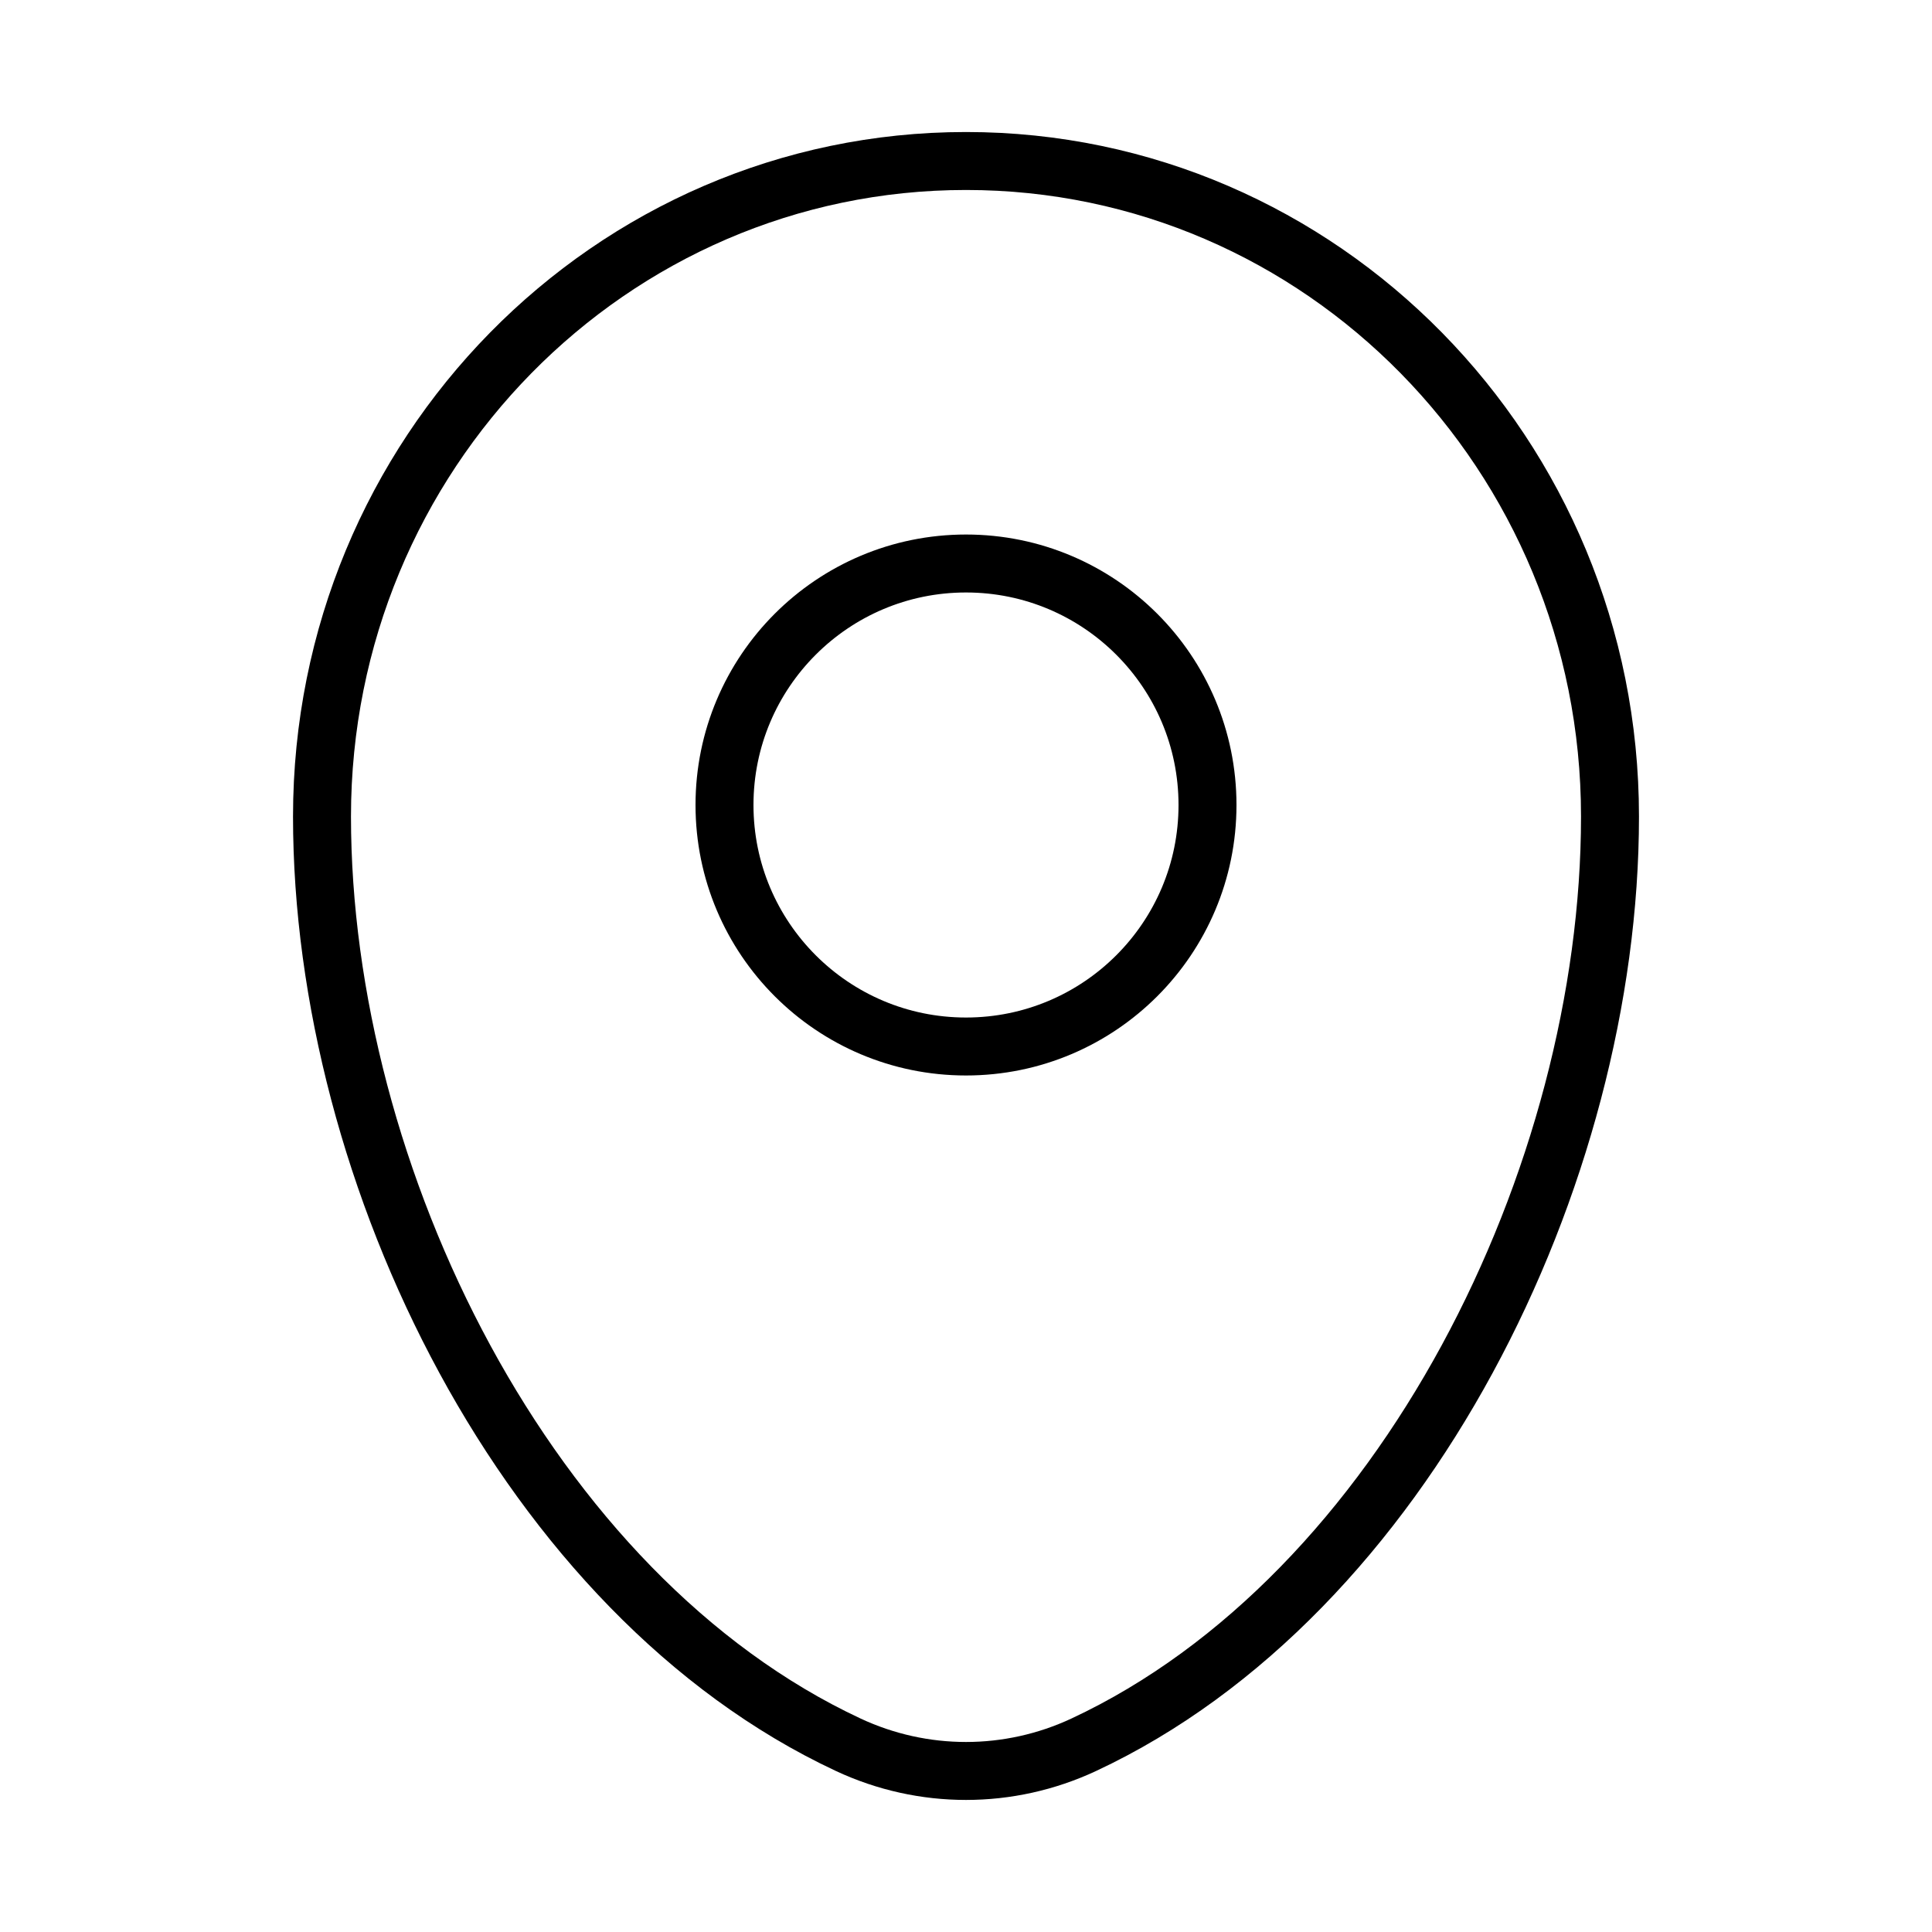
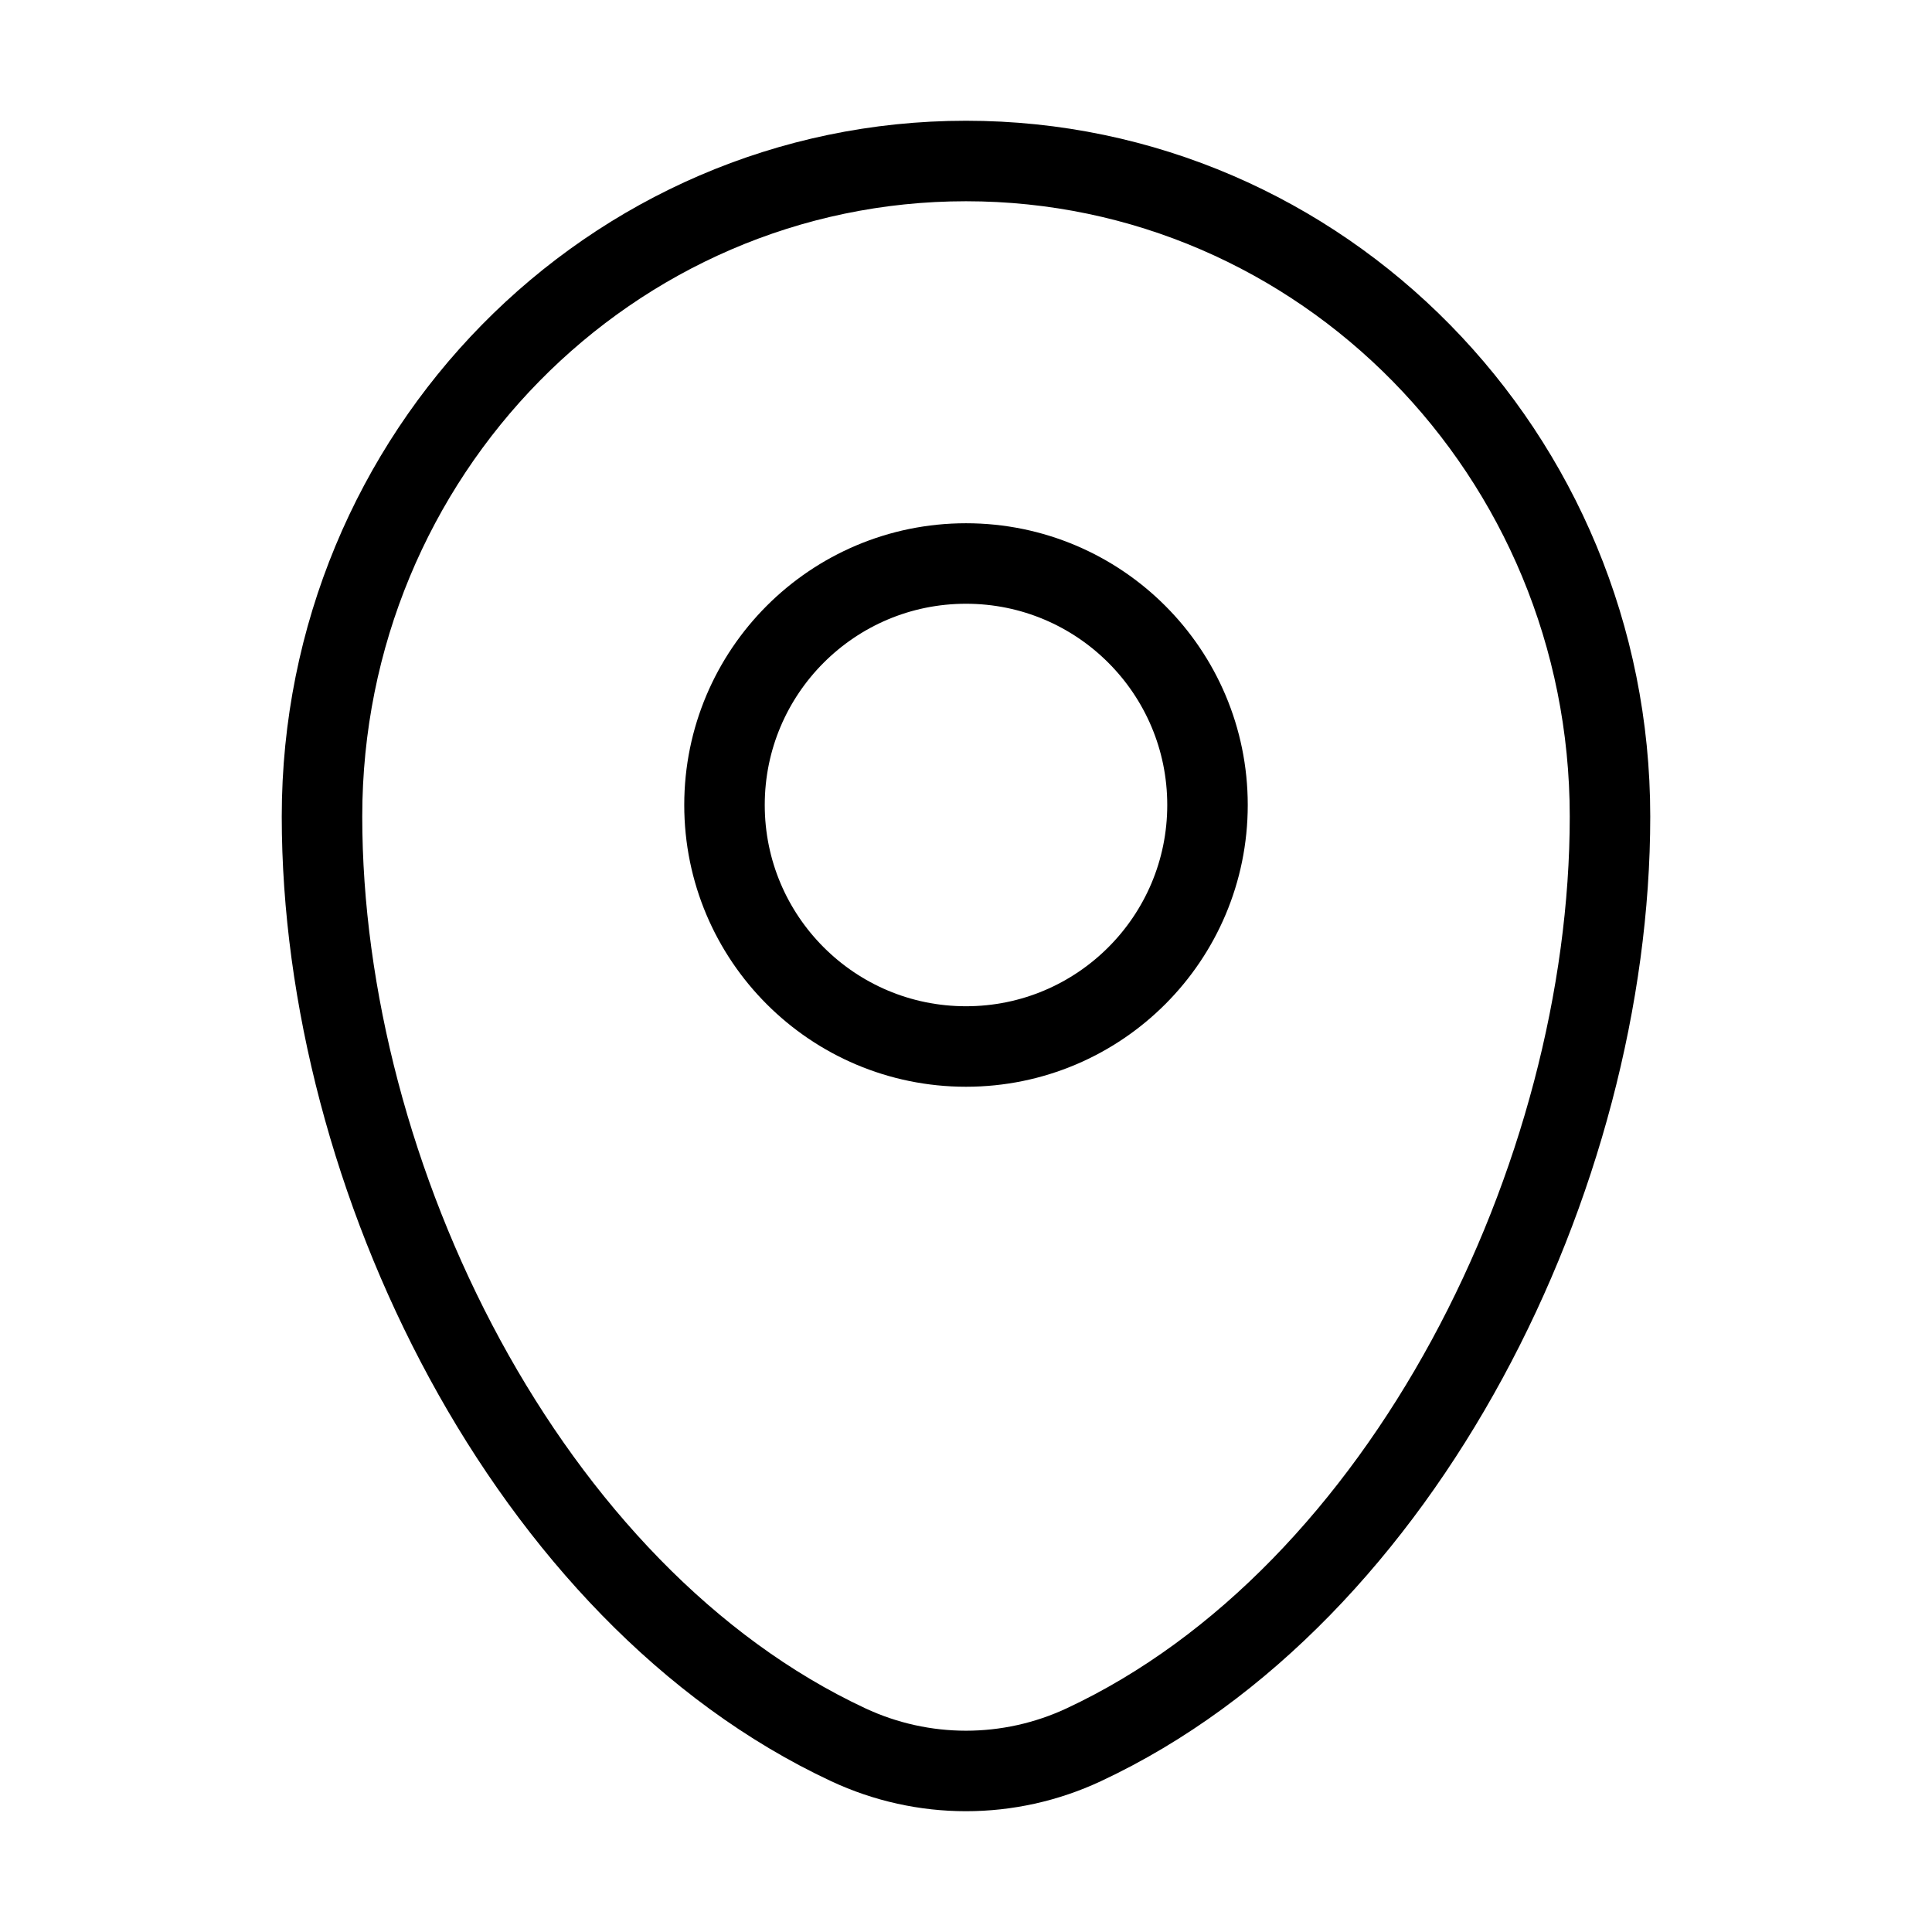
<svg xmlns="http://www.w3.org/2000/svg" width="64px" height="64px" viewBox="0 0 24 24" fill="none">
  <g id="SVGRepo_bgCarrier" stroke-width="0" />
  <g id="SVGRepo_tracerCarrier" stroke-linecap="round" stroke-linejoin="round" />
  <g id="SVGRepo_iconCarrier">
-     <path d="M4 10.143C4 5.646 7.582 2 12 2C16.418 2 20 5.646 20 10.143C20 14.605 17.447 19.812 13.463 21.674C12.534 22.108 11.466 22.108 10.537 21.674C6.553 19.812 4 14.605 4 10.143Z" stroke="#000000" stroke-width="0.72" />
-     <circle cx="12" cy="10" r="3" stroke="#000000" stroke-width="0.72" />
+     <path d="M4 10.143C4 5.646 7.582 2 12 2C16.418 2 20 5.646 20 10.143C20 14.605 17.447 19.812 13.463 21.674C12.534 22.108 11.466 22.108 10.537 21.674C6.553 19.812 4 14.605 4 10.143Z" stroke="#000000" stroke-width="1" />
+     <circle cx="12" cy="10" r="3" stroke="#000000" stroke-width="1" />
  </g>
</svg>
